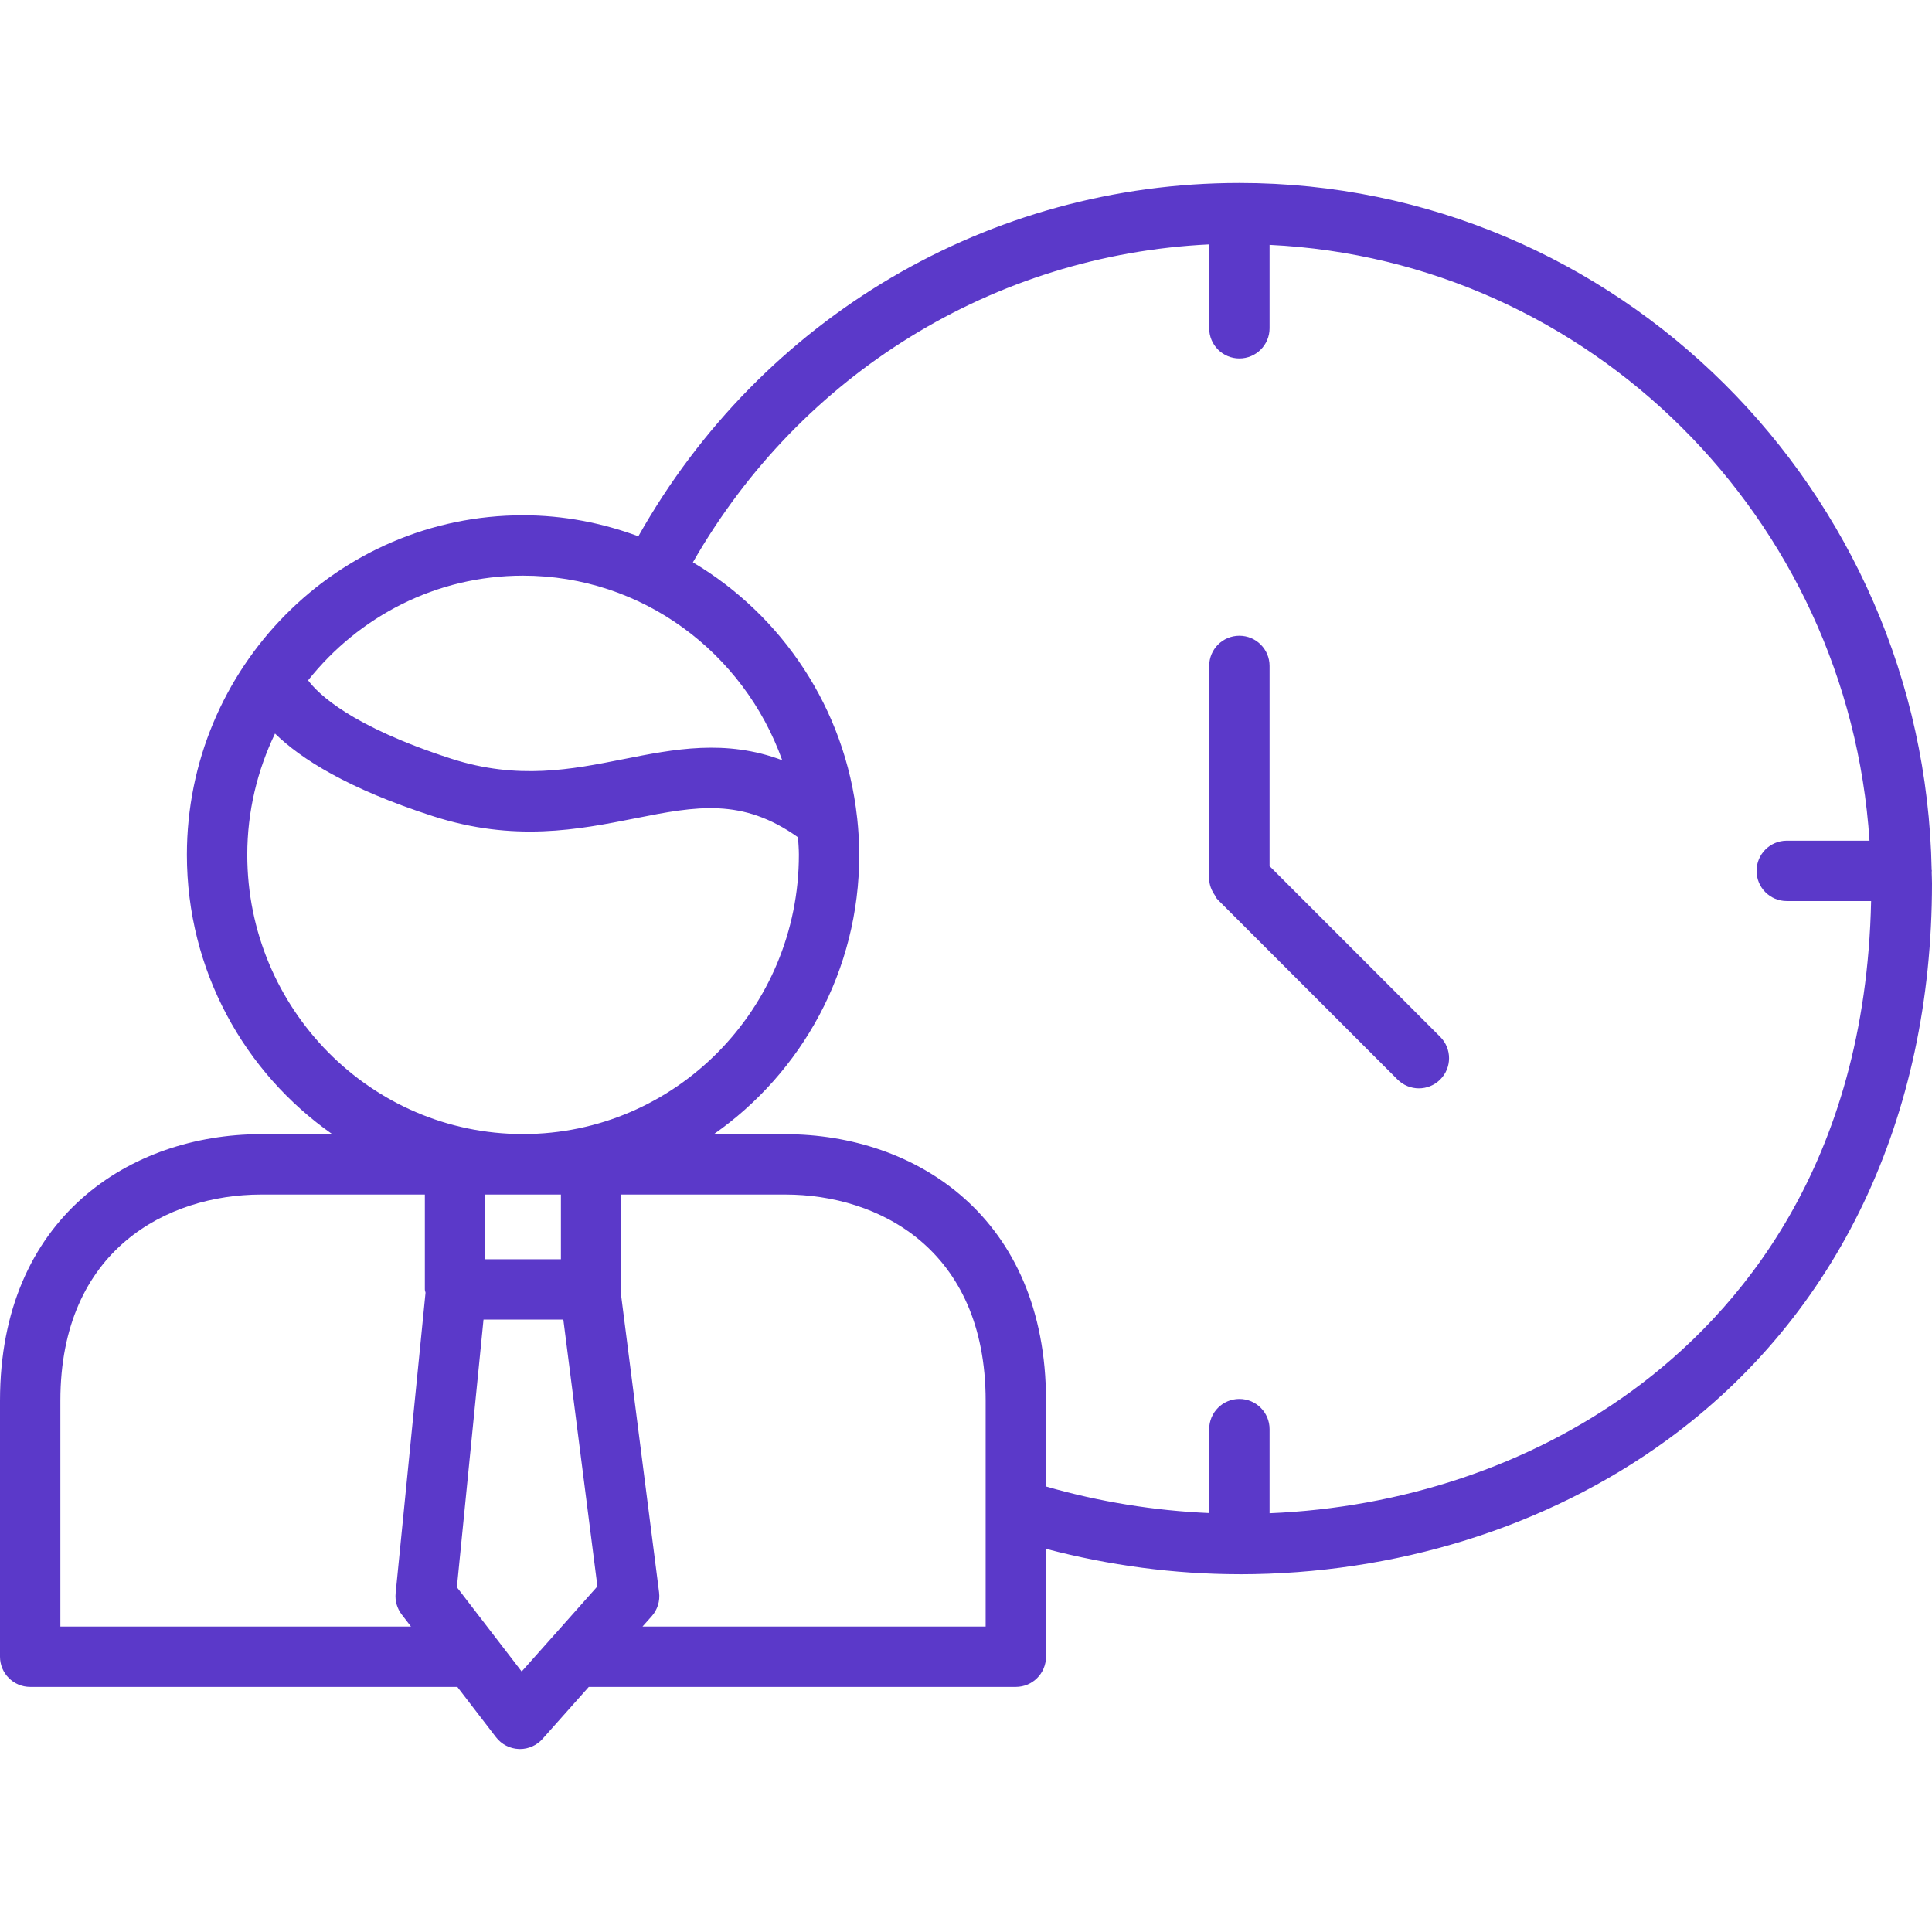
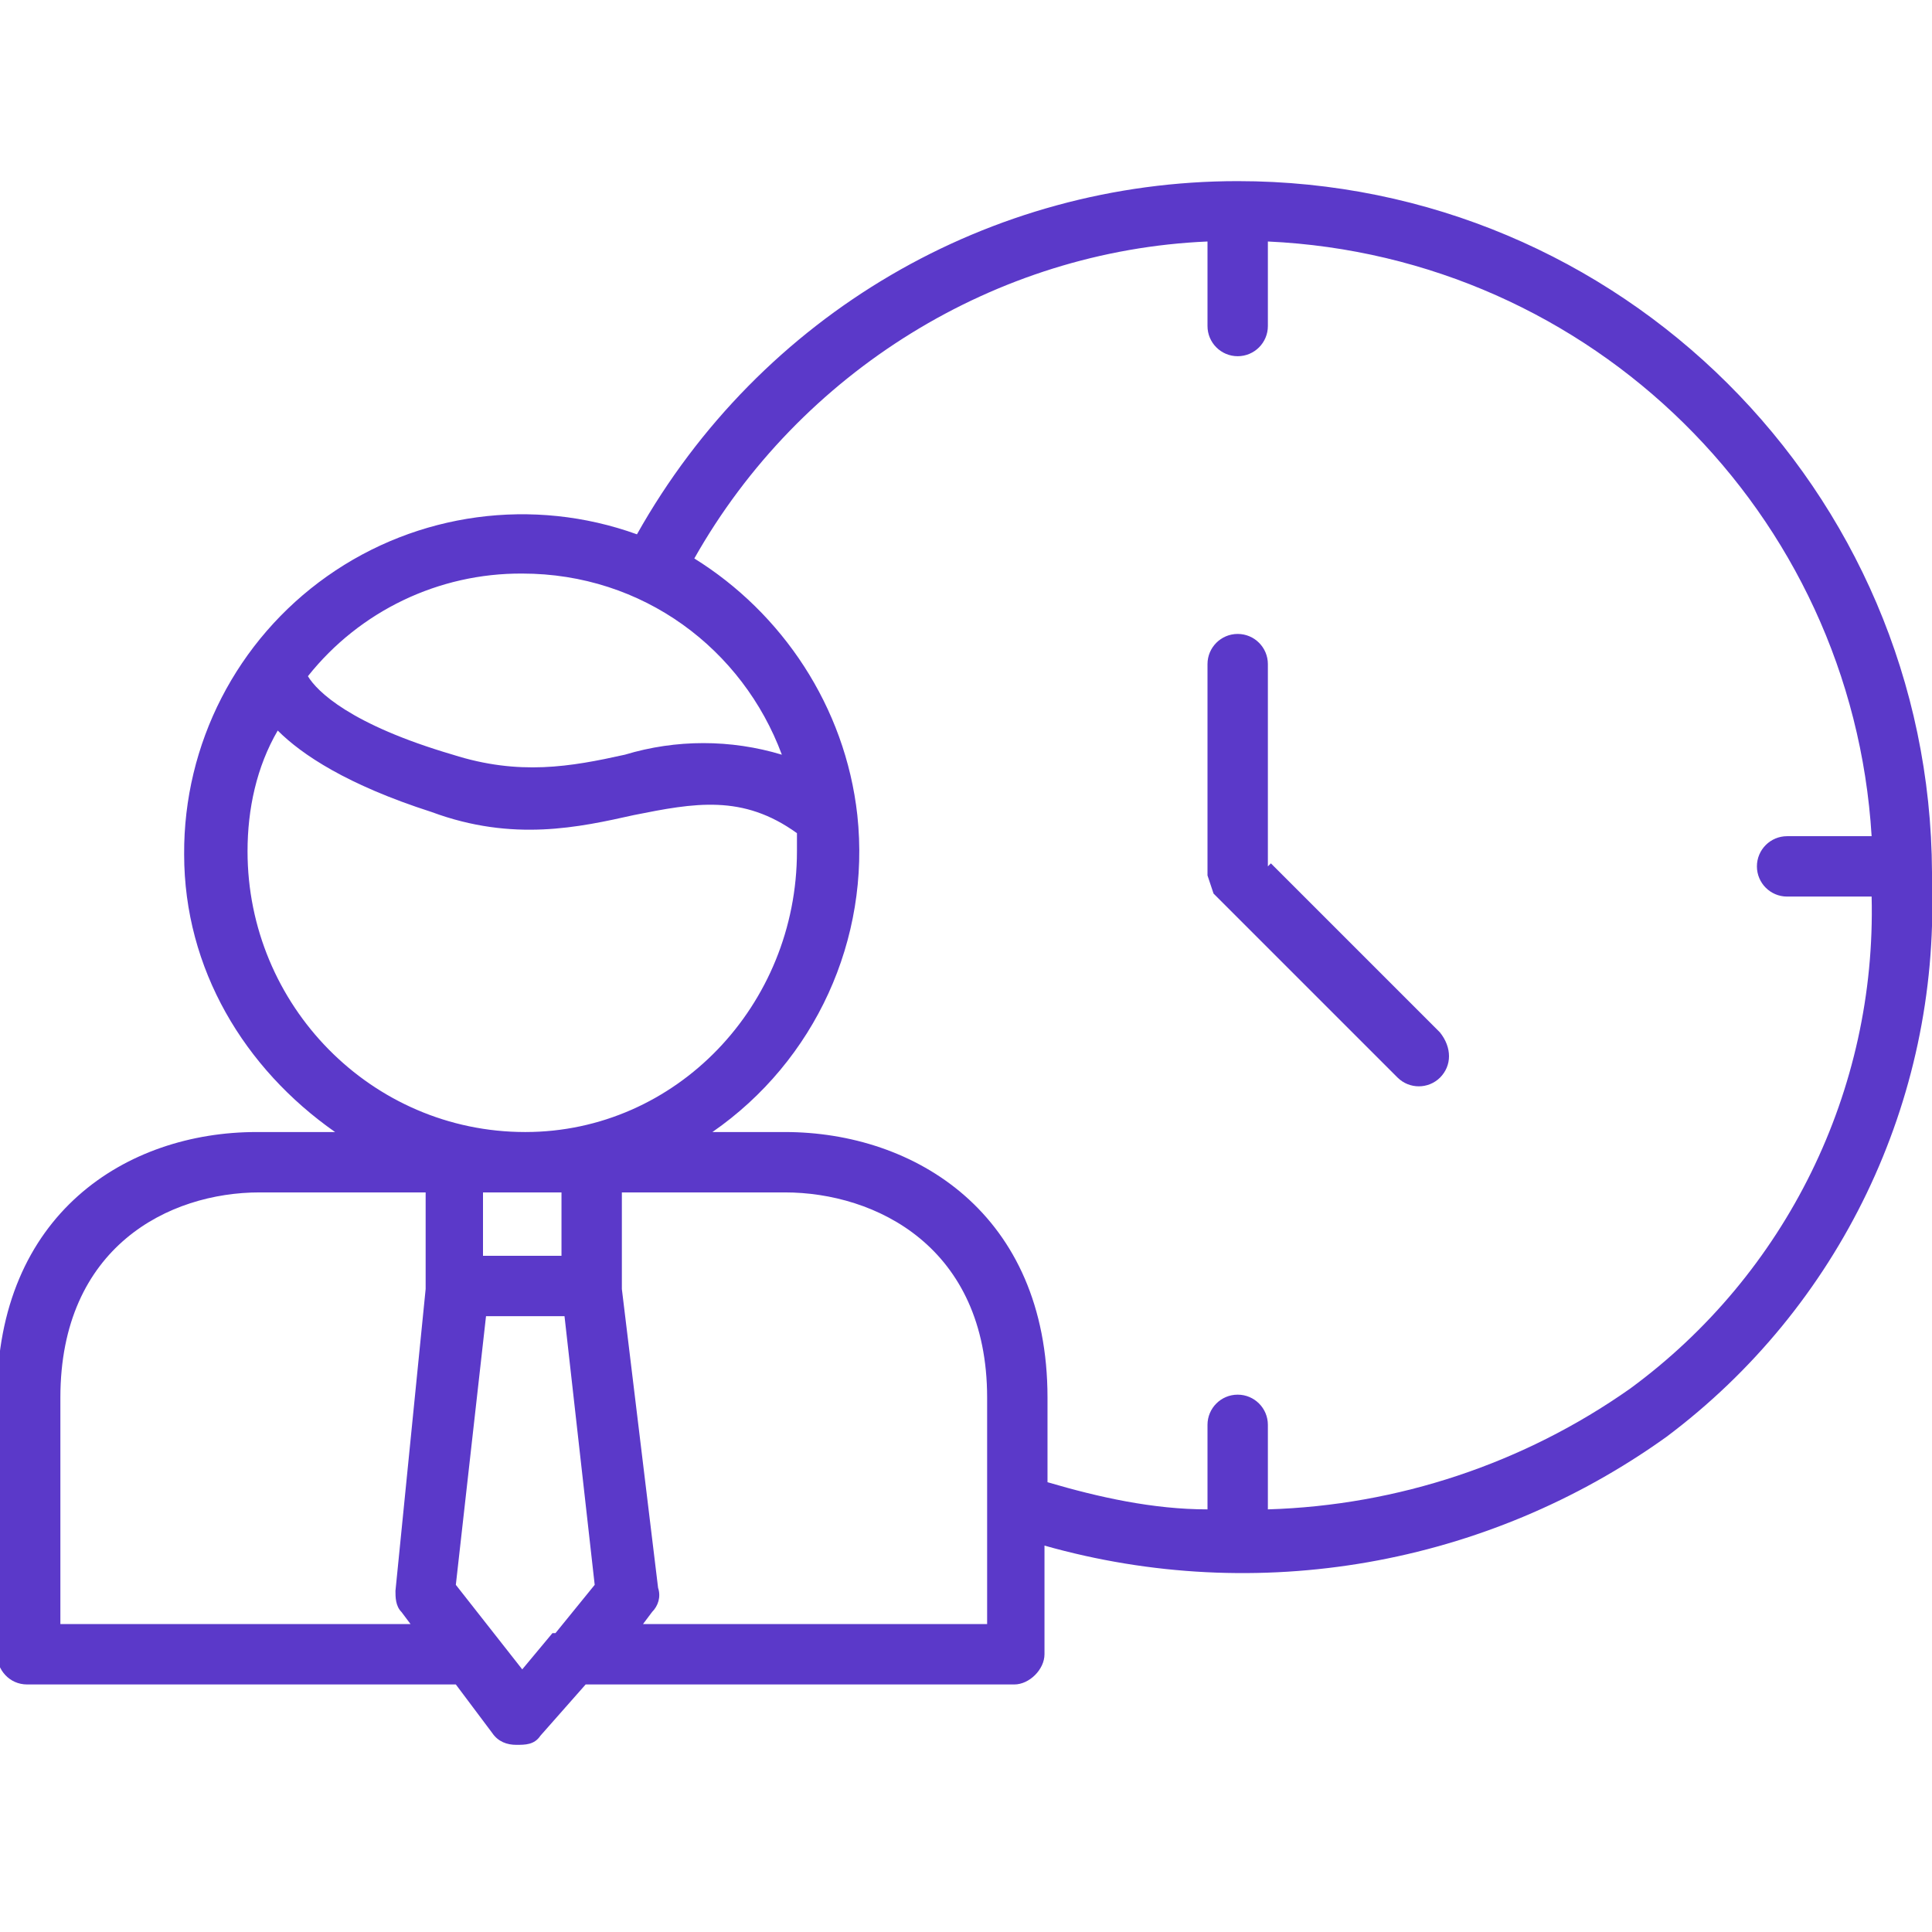
- <svg xmlns="http://www.w3.org/2000/svg" version="1.1" x="0px" y="0px" viewBox="0 0 64 64" fill="#5b39c9" style="enable-background:new 0 0 64 64;" xml:space="preserve">
-   <g id="_x32_5_rocket">
- </g>
-   <g id="_x32_4_focus">
- </g>
-   <g id="_x32_3_case">
- </g>
-   <g id="_x32_2_ideas">
- </g>
-   <g id="_x32_1_strategy_set">
- </g>
-   <g id="_x32_0_analyzing">
- </g>
-   <g id="_x31_9_working_time">
-     <g>
-       <path d="M42.056,28.692v-6.632c0-0.552-0.447-1-1-1s-1,0.448-1,1v7.046c0,0.212,0.081,0.397,0.193,0.559    c0.014,0.042,0.041,0.088,0.098,0.145c0.001,0.001,0.002,0.003,0.003,0.004l5.945,5.946    c0.195,0.195,0.451,0.293,0.707,0.293s0.512-0.098,0.707-0.293c0.391-0.39,0.391-1.023,0-1.414L42.056,28.692z" />
-       <path d="M63.99,28.878c0-0.01,0.006-0.018,0.006-0.028c0-0.013-0.007-0.024-0.007-0.036    C63.751,16.227,53.56,6.061,41.06,6.061c-8.294,0-15.835,4.466-19.914,11.704    c-1.194-0.442-2.477-0.696-3.821-0.696c-6.14,0-11.134,5.045-11.134,11.248c0,3.834,1.911,7.222,4.817,9.254    H8.627C4.333,37.581,0,40.316,0,46.401v8.48c0,0.552,0.447,1,1,1h14.15l1.281,1.667    c0.182,0.236,0.459,0.379,0.757,0.39c0.012,0.001,0.024,0.001,0.036,0.001c0.285,0,0.557-0.122,0.747-0.335    l1.533-1.723h14.146c0.553,0,1-0.448,1-1V51.307c2.101,0.552,4.256,0.839,6.401,0.841    c0.001,0,0.002,0.001,0.004,0.001c0.001,0,0.002-0.001,0.003-0.001c0.005,0,0.009,0.001,0.014,0.001    c5.109-0.001,10.146-1.53,14.152-4.448C60.884,43.579,64,37.03,64,29.261C64,29.133,63.992,29.006,63.99,28.878    z M17.325,19.069c3.951,0,7.314,2.555,8.587,6.114c-1.873-0.705-3.589-0.368-5.262-0.035    c-1.72,0.342-3.498,0.695-5.7-0.015c-3.325-1.074-4.408-2.147-4.744-2.596    C11.882,20.425,14.449,19.069,17.325,19.069z M8.191,28.316c0-1.44,0.336-2.799,0.919-4.016    c0.858,0.839,2.411,1.826,5.226,2.735c2.696,0.87,4.826,0.446,6.704,0.074c2.038-0.407,3.55-0.685,5.395,0.627    c0.012,0.193,0.029,0.384,0.029,0.58c0,5.101-4.1,9.251-9.139,9.251C12.289,37.567,8.191,33.417,8.191,28.316z     M18.581,39.571v2.143h-2.507v-2.143H18.581z M13.309,53.484l0.305,0.397H2v-7.48c0-5.029,3.573-6.822,6.63-6.83    h5.444v3.143c0,0.039,0.018,0.072,0.022,0.11l-0.99,9.953C13.081,53.029,13.153,53.283,13.309,53.484z     M18.353,54.167c-0.008,0.008-0.015,0.017-0.023,0.025l-1.049,1.179l-2.146-2.792l0.882-8.866h2.644l1.129,8.837    L18.353,54.167z M32.65,53.881H21.284l0.304-0.341c0.192-0.216,0.281-0.504,0.245-0.791l-1.271-9.942    c0.003-0.032,0.019-0.06,0.019-0.093v-3.143h5.439c3.059,0,6.631,1.789,6.631,6.83V53.881z M54.047,46.084    c-3.411,2.484-7.642,3.864-11.991,4.044v-2.786c0-0.552-0.447-1-1-1s-1,0.448-1,1v2.78    c-1.817-0.079-3.635-0.371-5.405-0.88v-2.84c0-6.1-4.335-8.83-8.631-8.83h-2.375    c2.908-2.032,4.819-5.42,4.819-9.254c0-0.413-0.026-0.82-0.069-1.222c-0.001-0.006-0.002-0.011-0.003-0.018    c-0.394-3.604-2.482-6.692-5.439-8.45C26.525,12.382,32.933,8.437,40.056,8.096v2.778c0,0.552,0.447,1,1,1    s1-0.448,1-1V8.112c10.617,0.509,19.172,9.041,19.874,19.737h-2.741c-0.553,0-1,0.448-1,1s0.447,1,1,1h2.794    C61.798,38.59,57.596,43.5,54.047,46.084z" />
-     </g>
-   </g>
-   <g id="_x31_8_presentation">
- </g>
-   <g id="_x31_7_target_set">
- </g>
-   <g id="_x31_6_financial_report">
- </g>
-   <g id="_x31_5_law">
- </g>
-   <g id="_x31_4_list">
- </g>
-   <g id="_x31_3_handshake">
- </g>
-   <g id="_x31_2_agreement">
- </g>
-   <g id="_x31_1_progress">
- </g>
-   <g id="_x31_0_structure">
- </g>
-   <g id="_x30_9_strategy">
- </g>
-   <g id="_x30_8_connection">
- </g>
-   <g id="_x30_7_profile">
- </g>
-   <g id="_x30_6_lighthouse">
- </g>
-   <g id="_x30_5_chart">
- </g>
-   <g id="_x30_4_teamwork">
- </g>
-   <g id="_x30_3_organization">
- </g>
-   <g id="_x30_2_target">
- </g>
-   <g id="_x30_1_planning">
- </g>
+ <svg xmlns="http://www.w3.org/2000/svg" viewBox="0 0 64 64" fill="#5b39c9">
+   <path d="M42 28.7V22a1 1 0 10-2 0v7l.2.6.1.1 6 6a1 1 0 001.4 0c.4-.4.4-1 0-1.5l-5.6-5.6z" />
+   <path d="M64 28.9A23 23 0 0041 6c-8.2 0-15.8 4.4-19.9 11.7a11.2 11.2 0 00-15 10.6c0 3.8 2 7.1 5 9.2H8.5c-4.3 0-8.6 2.7-8.6 8.8v8.5c0 .5.4 1 1 1h14.2l1.2 1.6c.2.3.5.4.8.4.3 0 .6 0 .8-.3l1.5-1.7h14.2c.5 0 1-.5 1-1v-3.6a24.1 24.1 0 0020.6-3.6A22 22 0 0064 29.3v-.4zM17.3 19c4 0 7.3 2.5 8.6 6a9 9 0 00-5.2 0c-1.8.4-3.5.7-5.7 0-3.4-1-4.5-2.1-4.8-2.6a9 9 0 017.1-3.4zm-9.1 9.2c0-1.4.3-2.8 1-4 .8.8 2.3 1.8 5.1 2.7 2.7 1 4.9.5 6.7.1 2-.4 3.6-.7 5.4.6v.6c0 5.1-4 9.3-9 9.3-5.1 0-9.2-4.2-9.2-9.3zm10.4 11.3v2.1H16v-2.1h2.5zm-5.3 13.9l.3.4H2v-7.5c0-5 3.6-6.8 6.6-6.8h5.5v3.2l-1 10c0 .2 0 .5.2.7zm5 .7l-1 1.2-2.2-2.8 1-8.9h2.6l1 8.9-1.3 1.6zm14.4-.3H21.3l.3-.4c.2-.2.3-.5.2-.8l-1.2-9.9v-3.2H26c3 0 6.7 1.8 6.7 6.8v7.5zM54 46a22 22 0 01-12 4v-2.8a1 1 0 10-2 0v2.8c-1.8 0-3.6-.4-5.3-.9v-2.8c0-6.1-4.4-8.8-8.7-8.8h-2.4A11.3 11.3 0 0028.4 27c-.4-3.6-2.5-6.7-5.4-8.5 3.5-6.2 10-10.2 17-10.5v2.8a1 1 0 102 0V8a21 21 0 0120 19.7h-2.8a1 1 0 100 2H62a19.6 19.6 0 01-8 16.3z" />
</svg>
